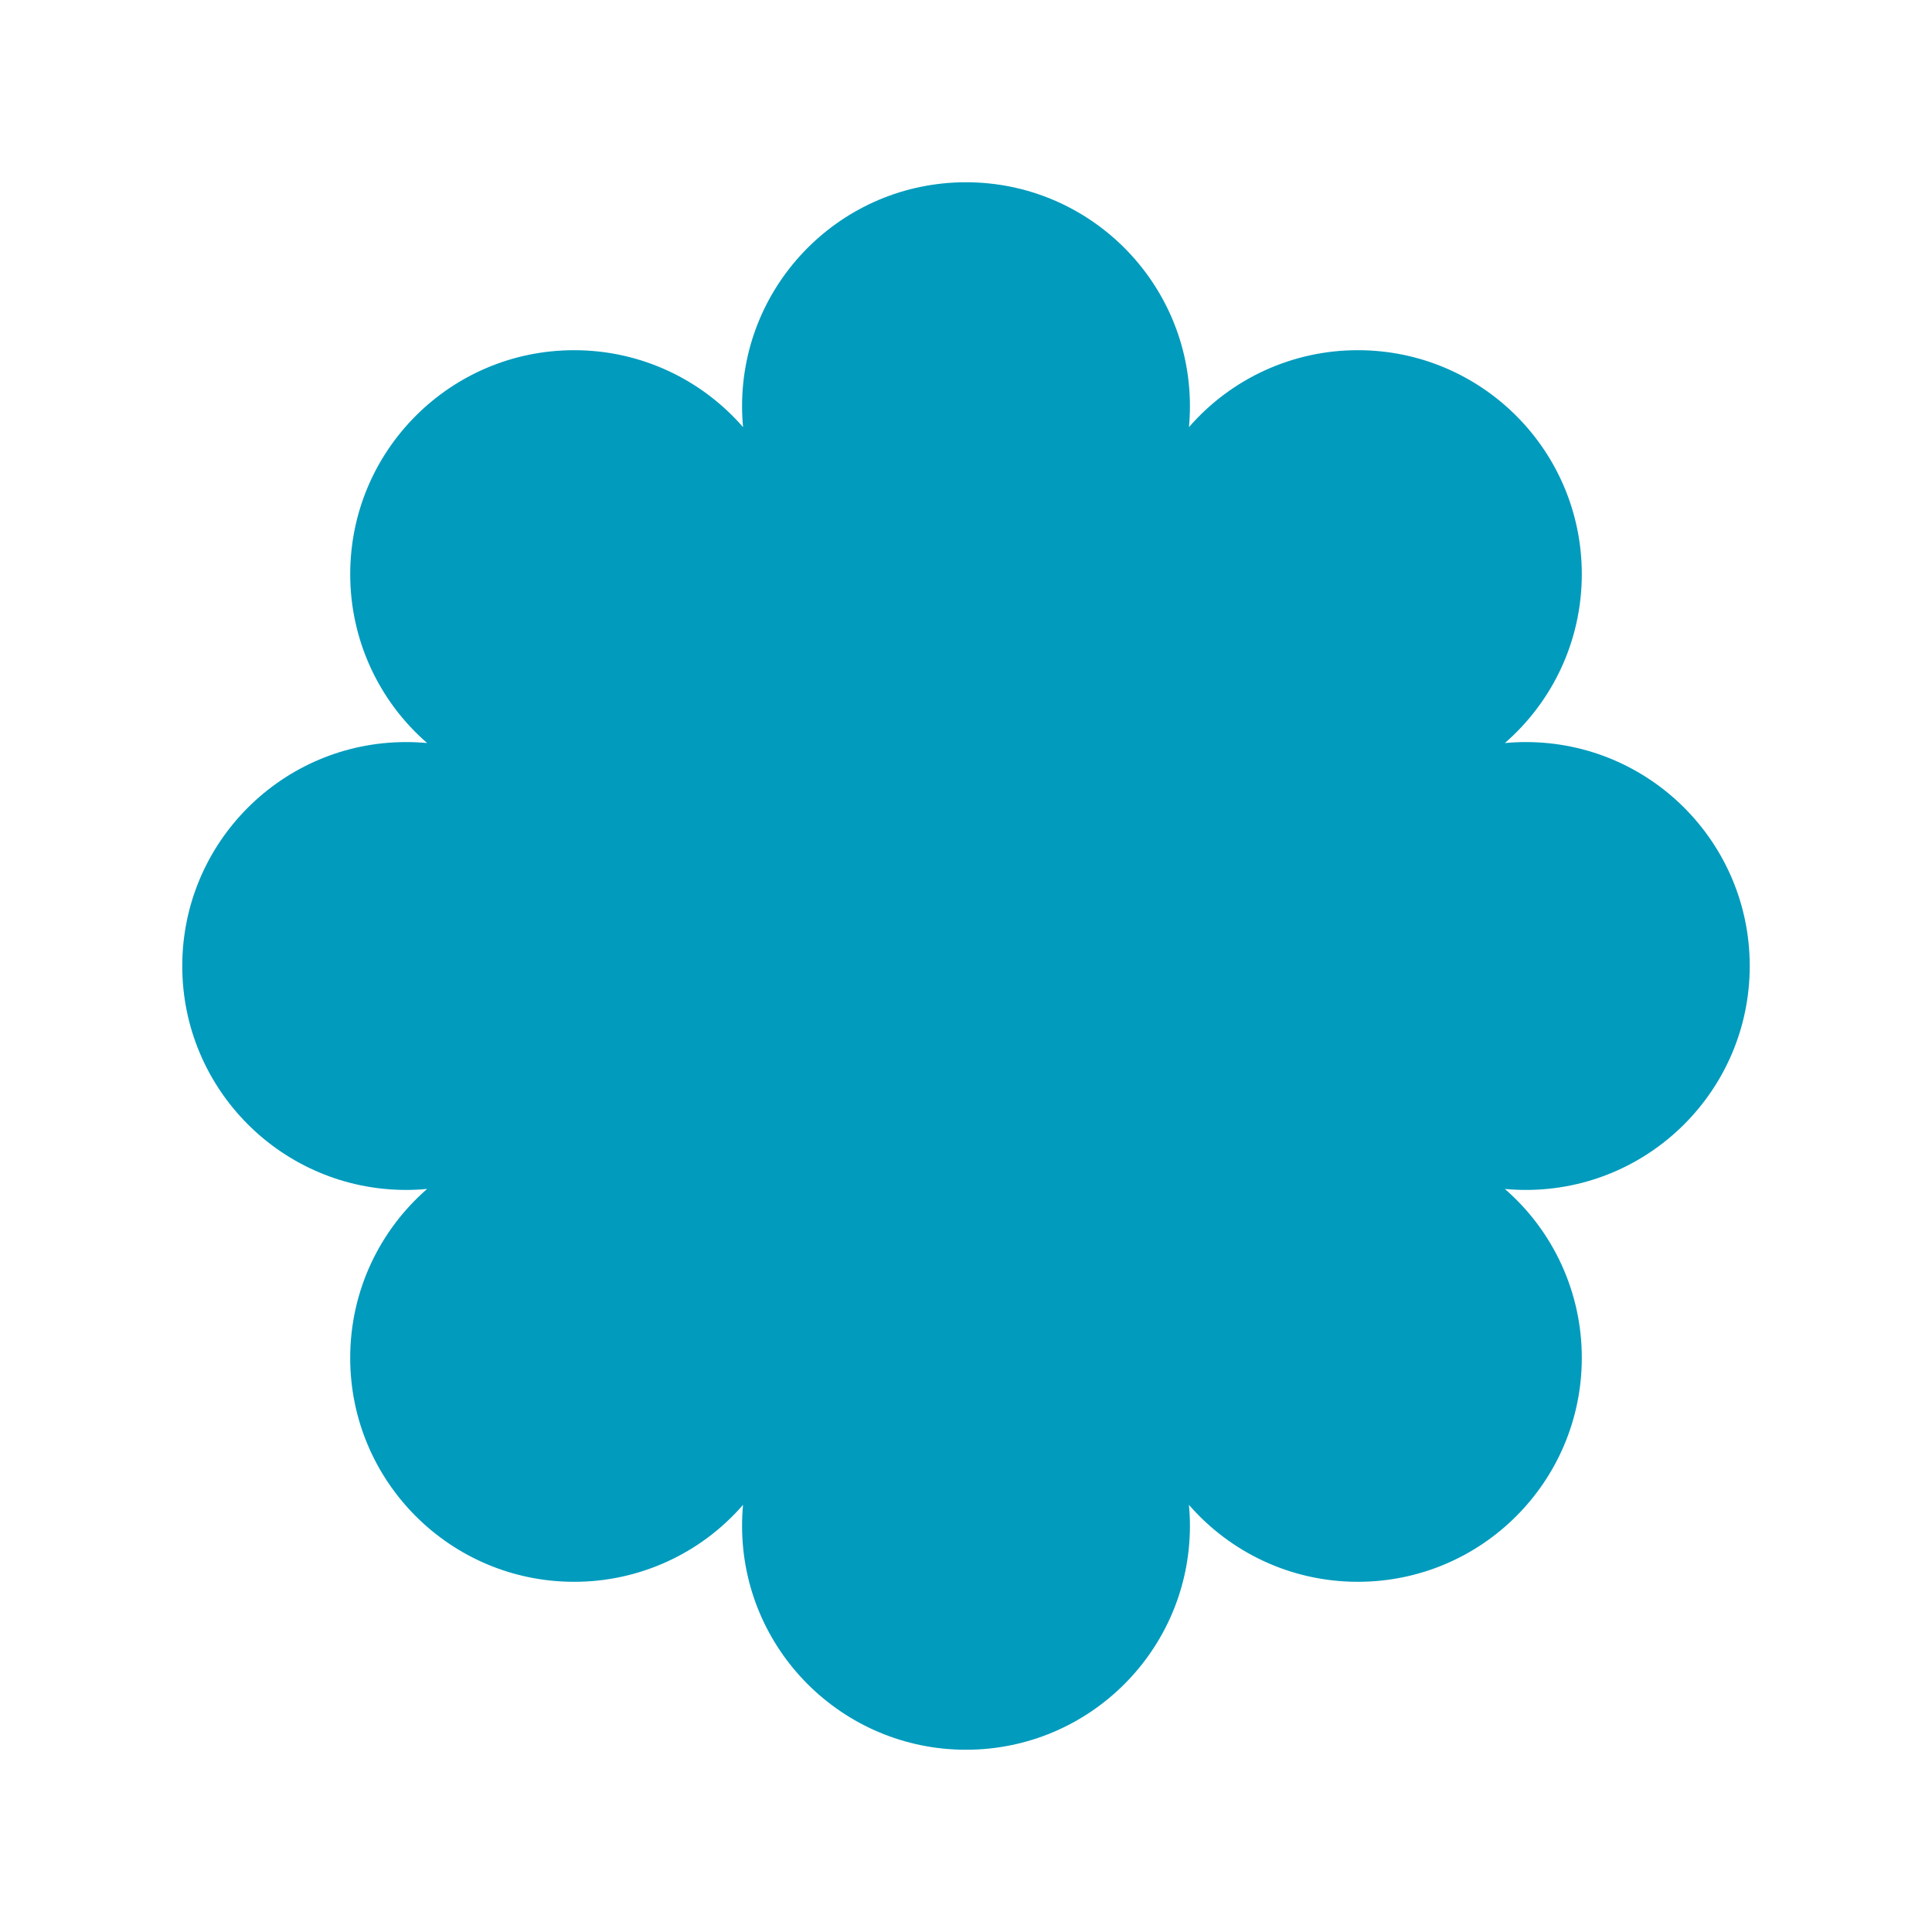
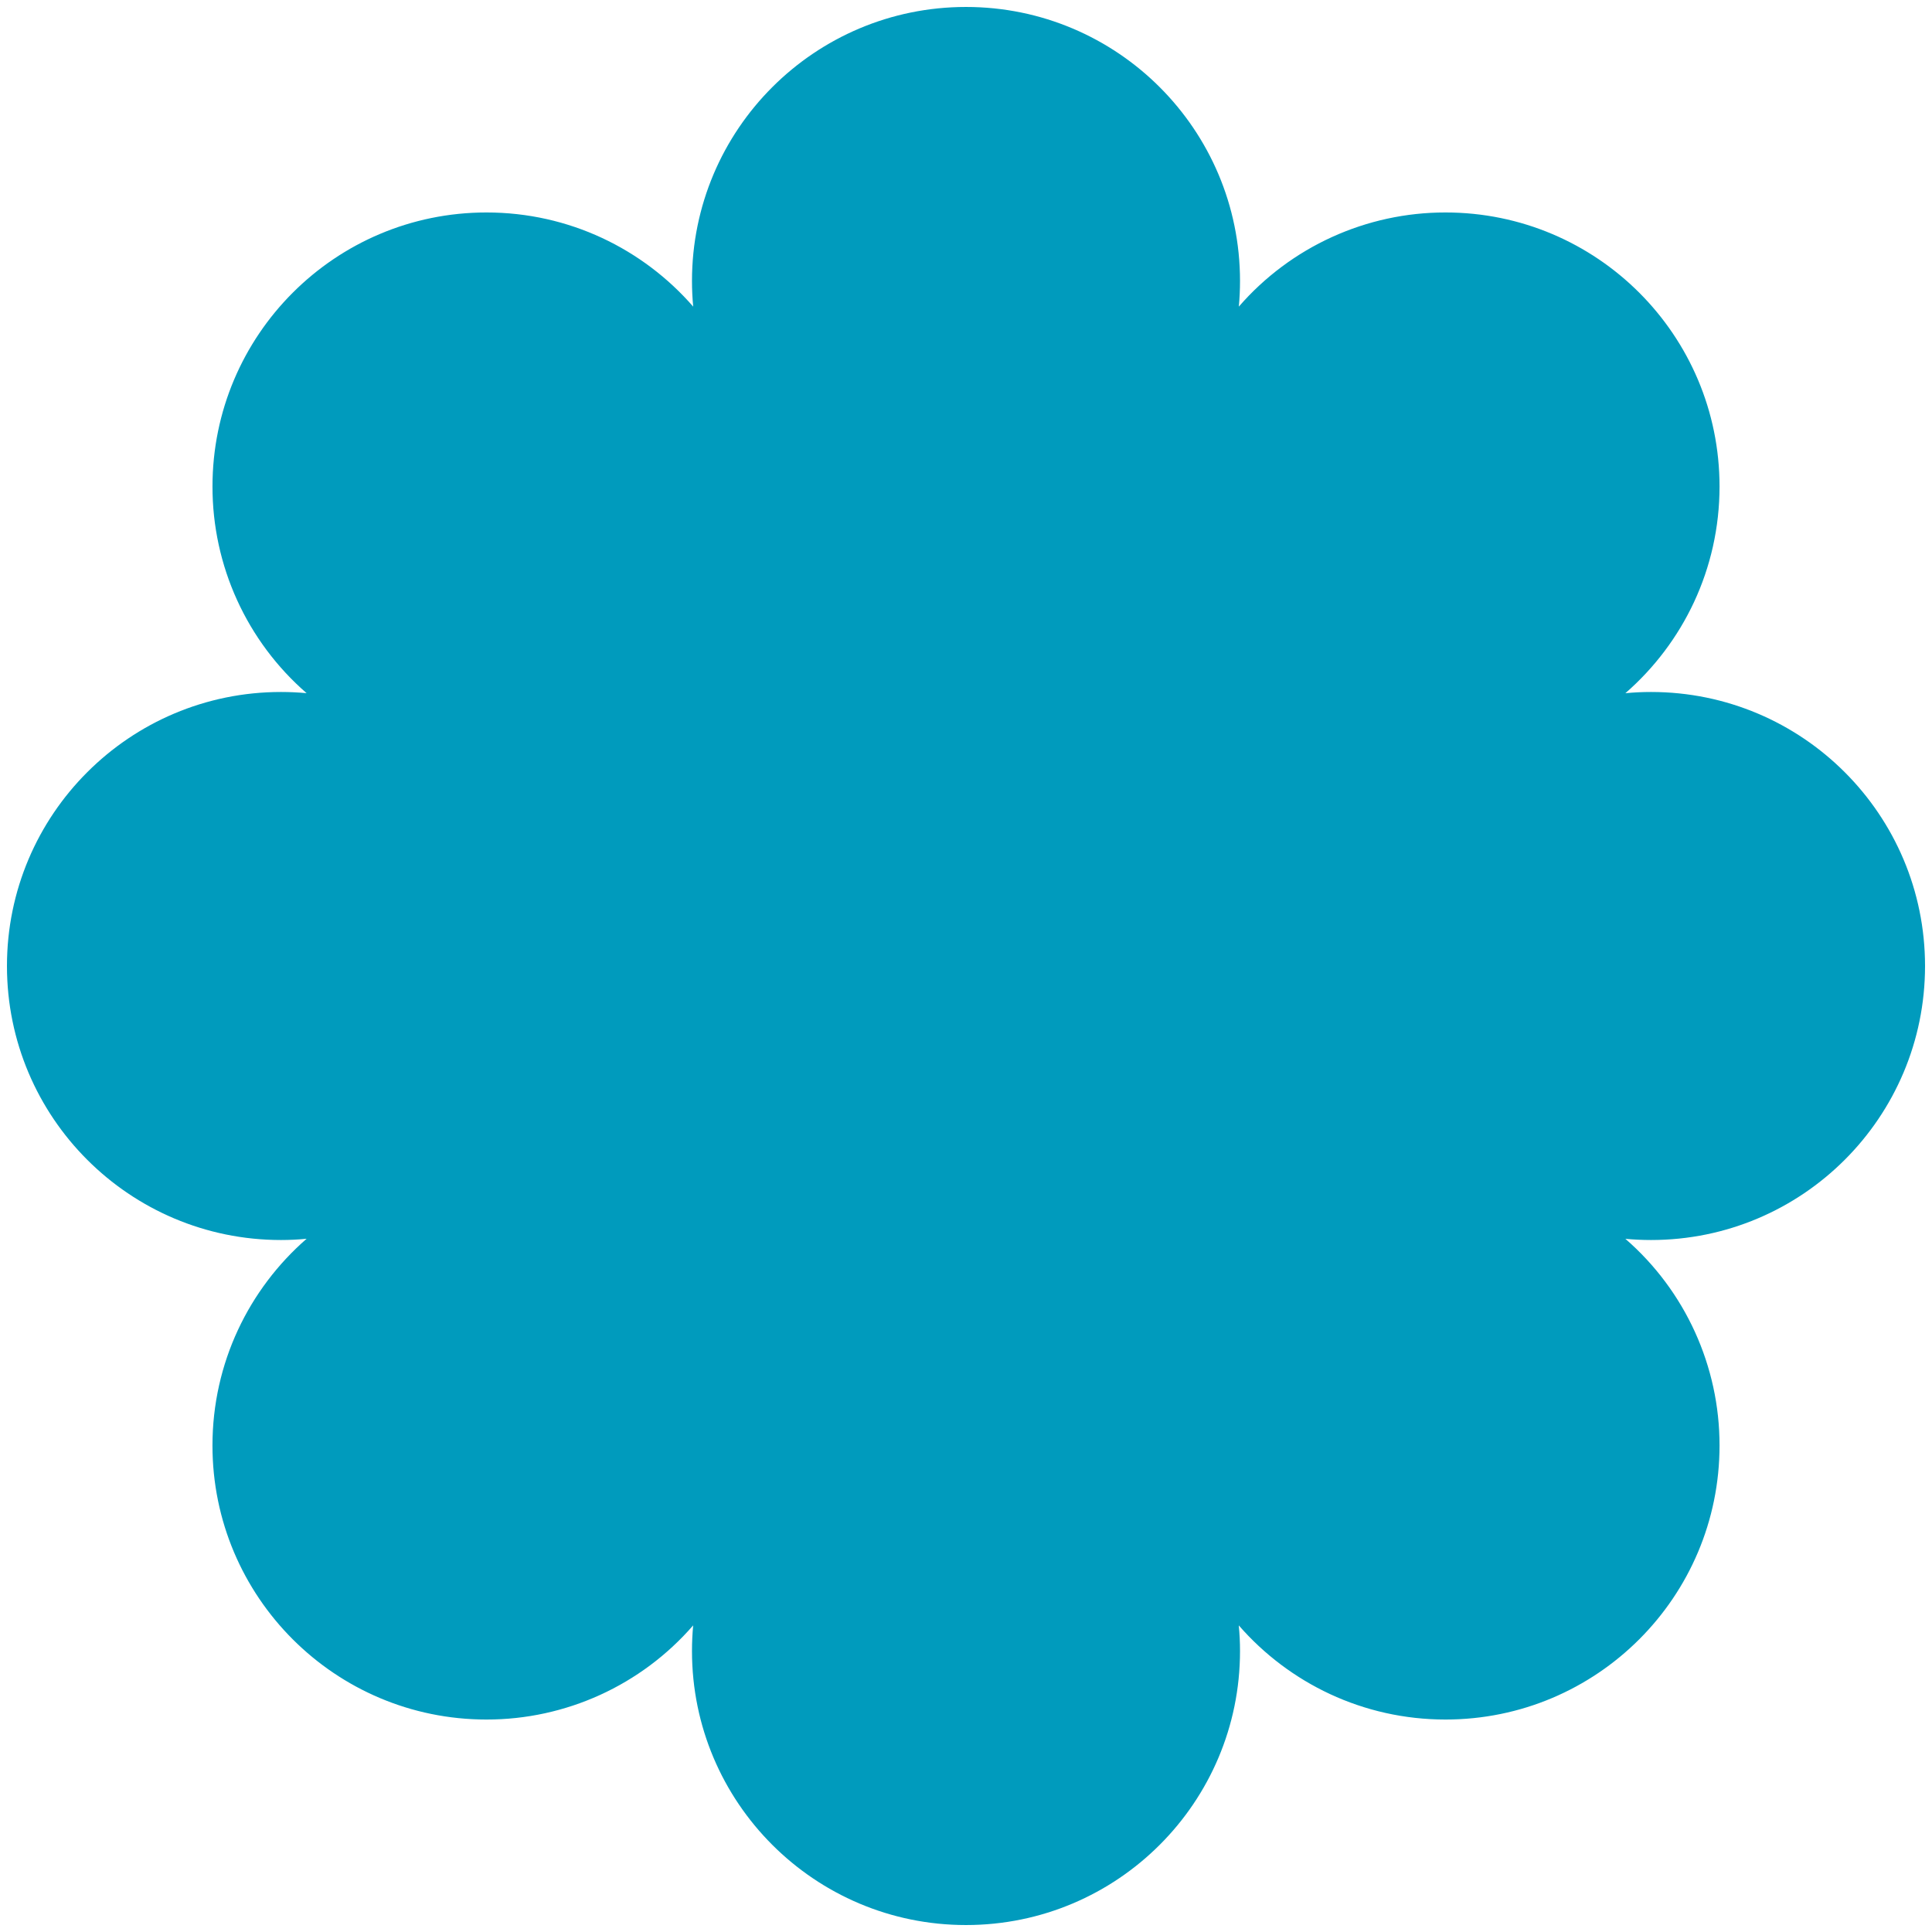
- <svg xmlns="http://www.w3.org/2000/svg" viewBox="0 0 106 106">
-   <path d="M53 10c6.785 0 12.286 5.5 12.286 12.286 0 .388-.018.772-.053 1.15a12.249 12.249 0 0 1 9.267-4.222c6.785 0 12.286 5.5 12.286 12.286 0 3.7-1.635 7.016-4.222 9.269.378-.037.762-.055 1.15-.055C90.499 40.714 96 46.214 96 53c0 6.785-5.5 12.286-12.286 12.286-.388 0-.772-.018-1.15-.053a12.25 12.25 0 0 1 4.222 9.267c0 6.785-5.5 12.286-12.286 12.286-3.7 0-7.017-1.635-9.27-4.222.038.378.056.762.056 1.15C65.286 90.5 59.786 96 53 96s-12.286-5.5-12.286-12.286c0-.388.018-.772.053-1.15a12.25 12.25 0 0 1-9.267 4.222c-6.786 0-12.286-5.5-12.286-12.286 0-3.7 1.635-7.017 4.222-9.27-.379.038-.762.056-1.15.056C15.5 65.286 10 59.786 10 53c0-6.785 5.5-12.286 12.285-12.286.388 0 .772.018 1.15.053a12.252 12.252 0 0 1-4.22-9.267c0-6.785 5.5-12.286 12.285-12.286 3.7 0 7.017 1.635 9.269 4.222a11.912 11.912 0 0 1-.055-1.15C40.714 15.5 46.214 10 53 10z" fill="#009BBD" fill-rule="evenodd" />
+ <svg xmlns="http://www.w3.org/2000/svg" width="100%" height="100%" viewBox="0 0 106 106" version="1.1" xml:space="preserve" style="fill-rule:evenodd;clip-rule:evenodd;stroke-linejoin:round;stroke-miterlimit:2;">
+   <path d="M53,0.382c8.303,0 15.034,6.73 15.034,15.034c-0,0.475 -0.022,0.945 -0.065,1.407c2.85,-3.284 6.992,-5.171 11.34,-5.166c8.302,0 15.034,6.73 15.034,15.034c-0,4.528 -2.001,8.585 -5.166,11.342c0.462,-0.045 0.932,-0.067 1.407,-0.067c8.302,0 15.034,6.73 15.034,15.034c-0,8.303 -6.73,15.034 -15.034,15.034c-0.475,-0 -0.945,-0.022 -1.407,-0.065c3.284,2.85 5.171,6.992 5.166,11.34c-0,8.302 -6.73,15.034 -15.034,15.034c-4.528,-0 -8.587,-2.001 -11.344,-5.166c0.047,0.462 0.069,0.932 0.069,1.407c-0,8.304 -6.73,15.034 -15.034,15.034c-8.304,-0 -15.034,-6.73 -15.034,-15.034c0,-0.475 0.022,-0.945 0.065,-1.407c-2.85,3.284 -6.992,5.171 -11.34,5.166c-8.304,-0 -15.034,-6.73 -15.034,-15.034c0,-4.528 2.001,-8.587 5.166,-11.344c-0.463,0.047 -0.932,0.069 -1.407,0.069c-8.304,-0 -15.034,-6.73 -15.034,-15.034c0,-8.303 6.73,-15.034 15.033,-15.034c0.475,0 0.945,0.022 1.407,0.065c-3.283,-2.85 -5.169,-6.992 -5.164,-11.34c0,-8.302 6.731,-15.034 15.033,-15.034c4.528,0 8.587,2.001 11.342,5.166c-0.045,-0.467 -0.067,-0.937 -0.067,-1.407c0,-8.304 6.73,-15.034 15.034,-15.034Z" style="fill:#009bbd;" />
</svg>
